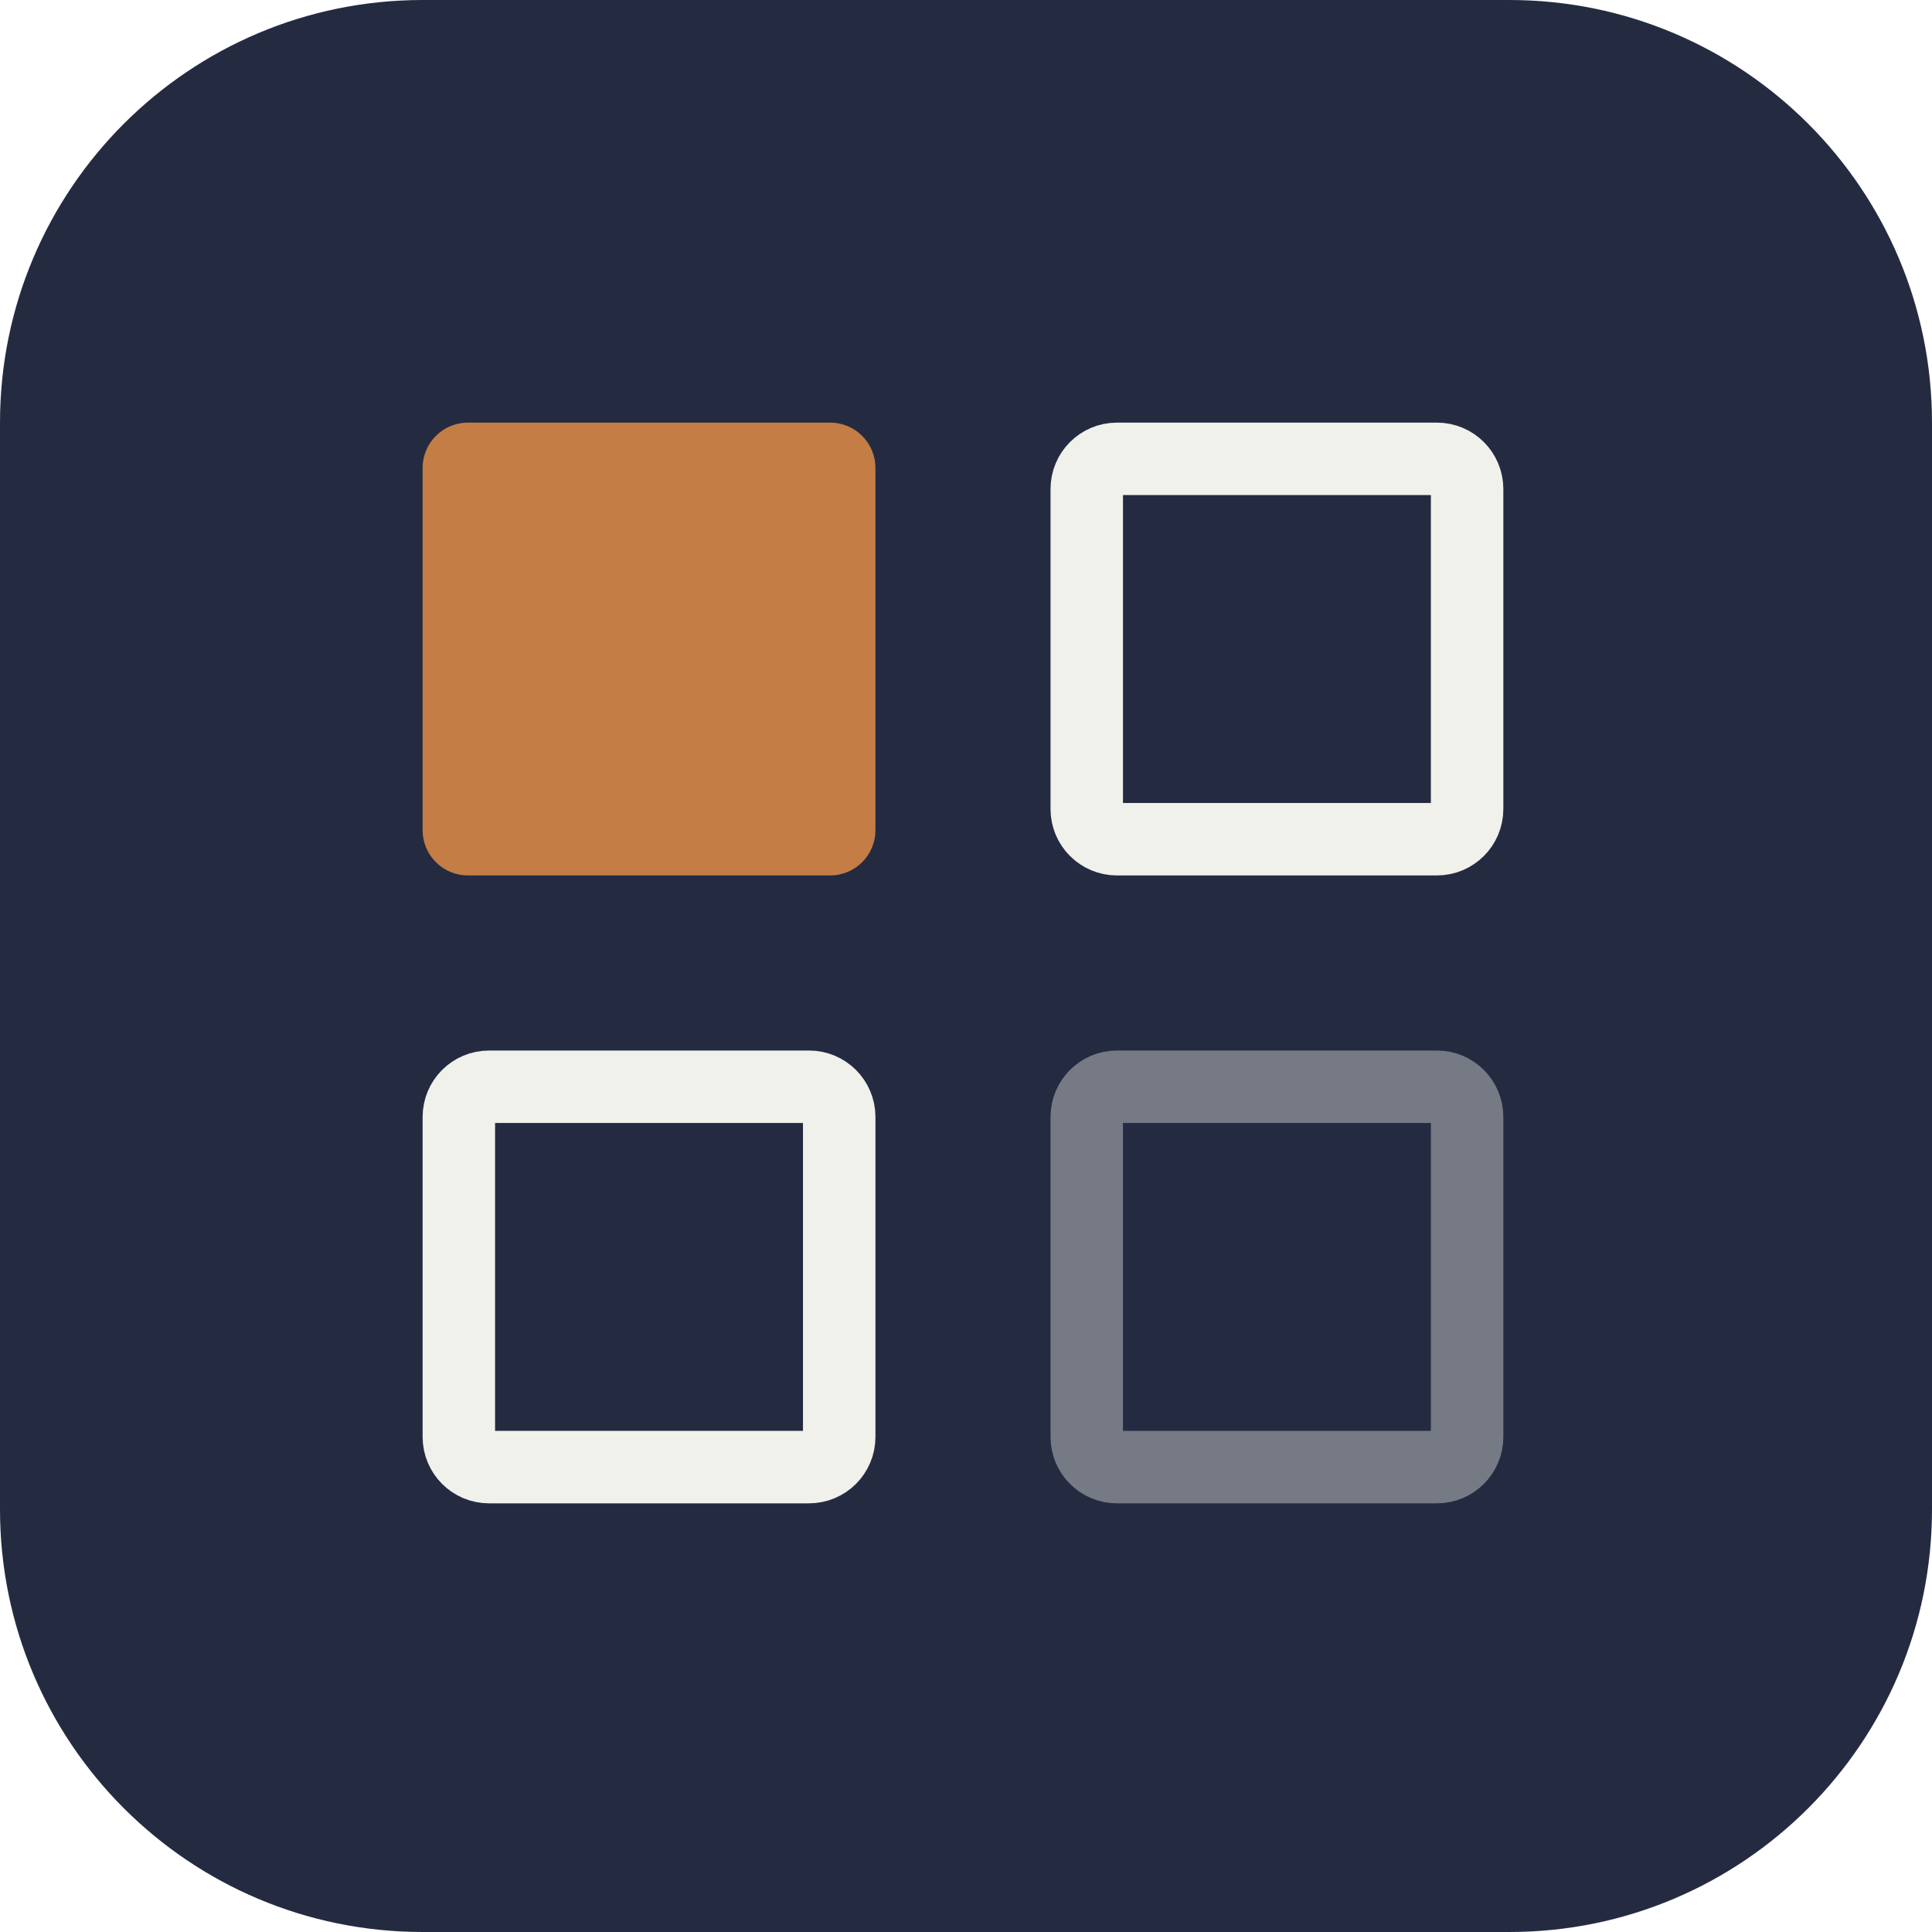
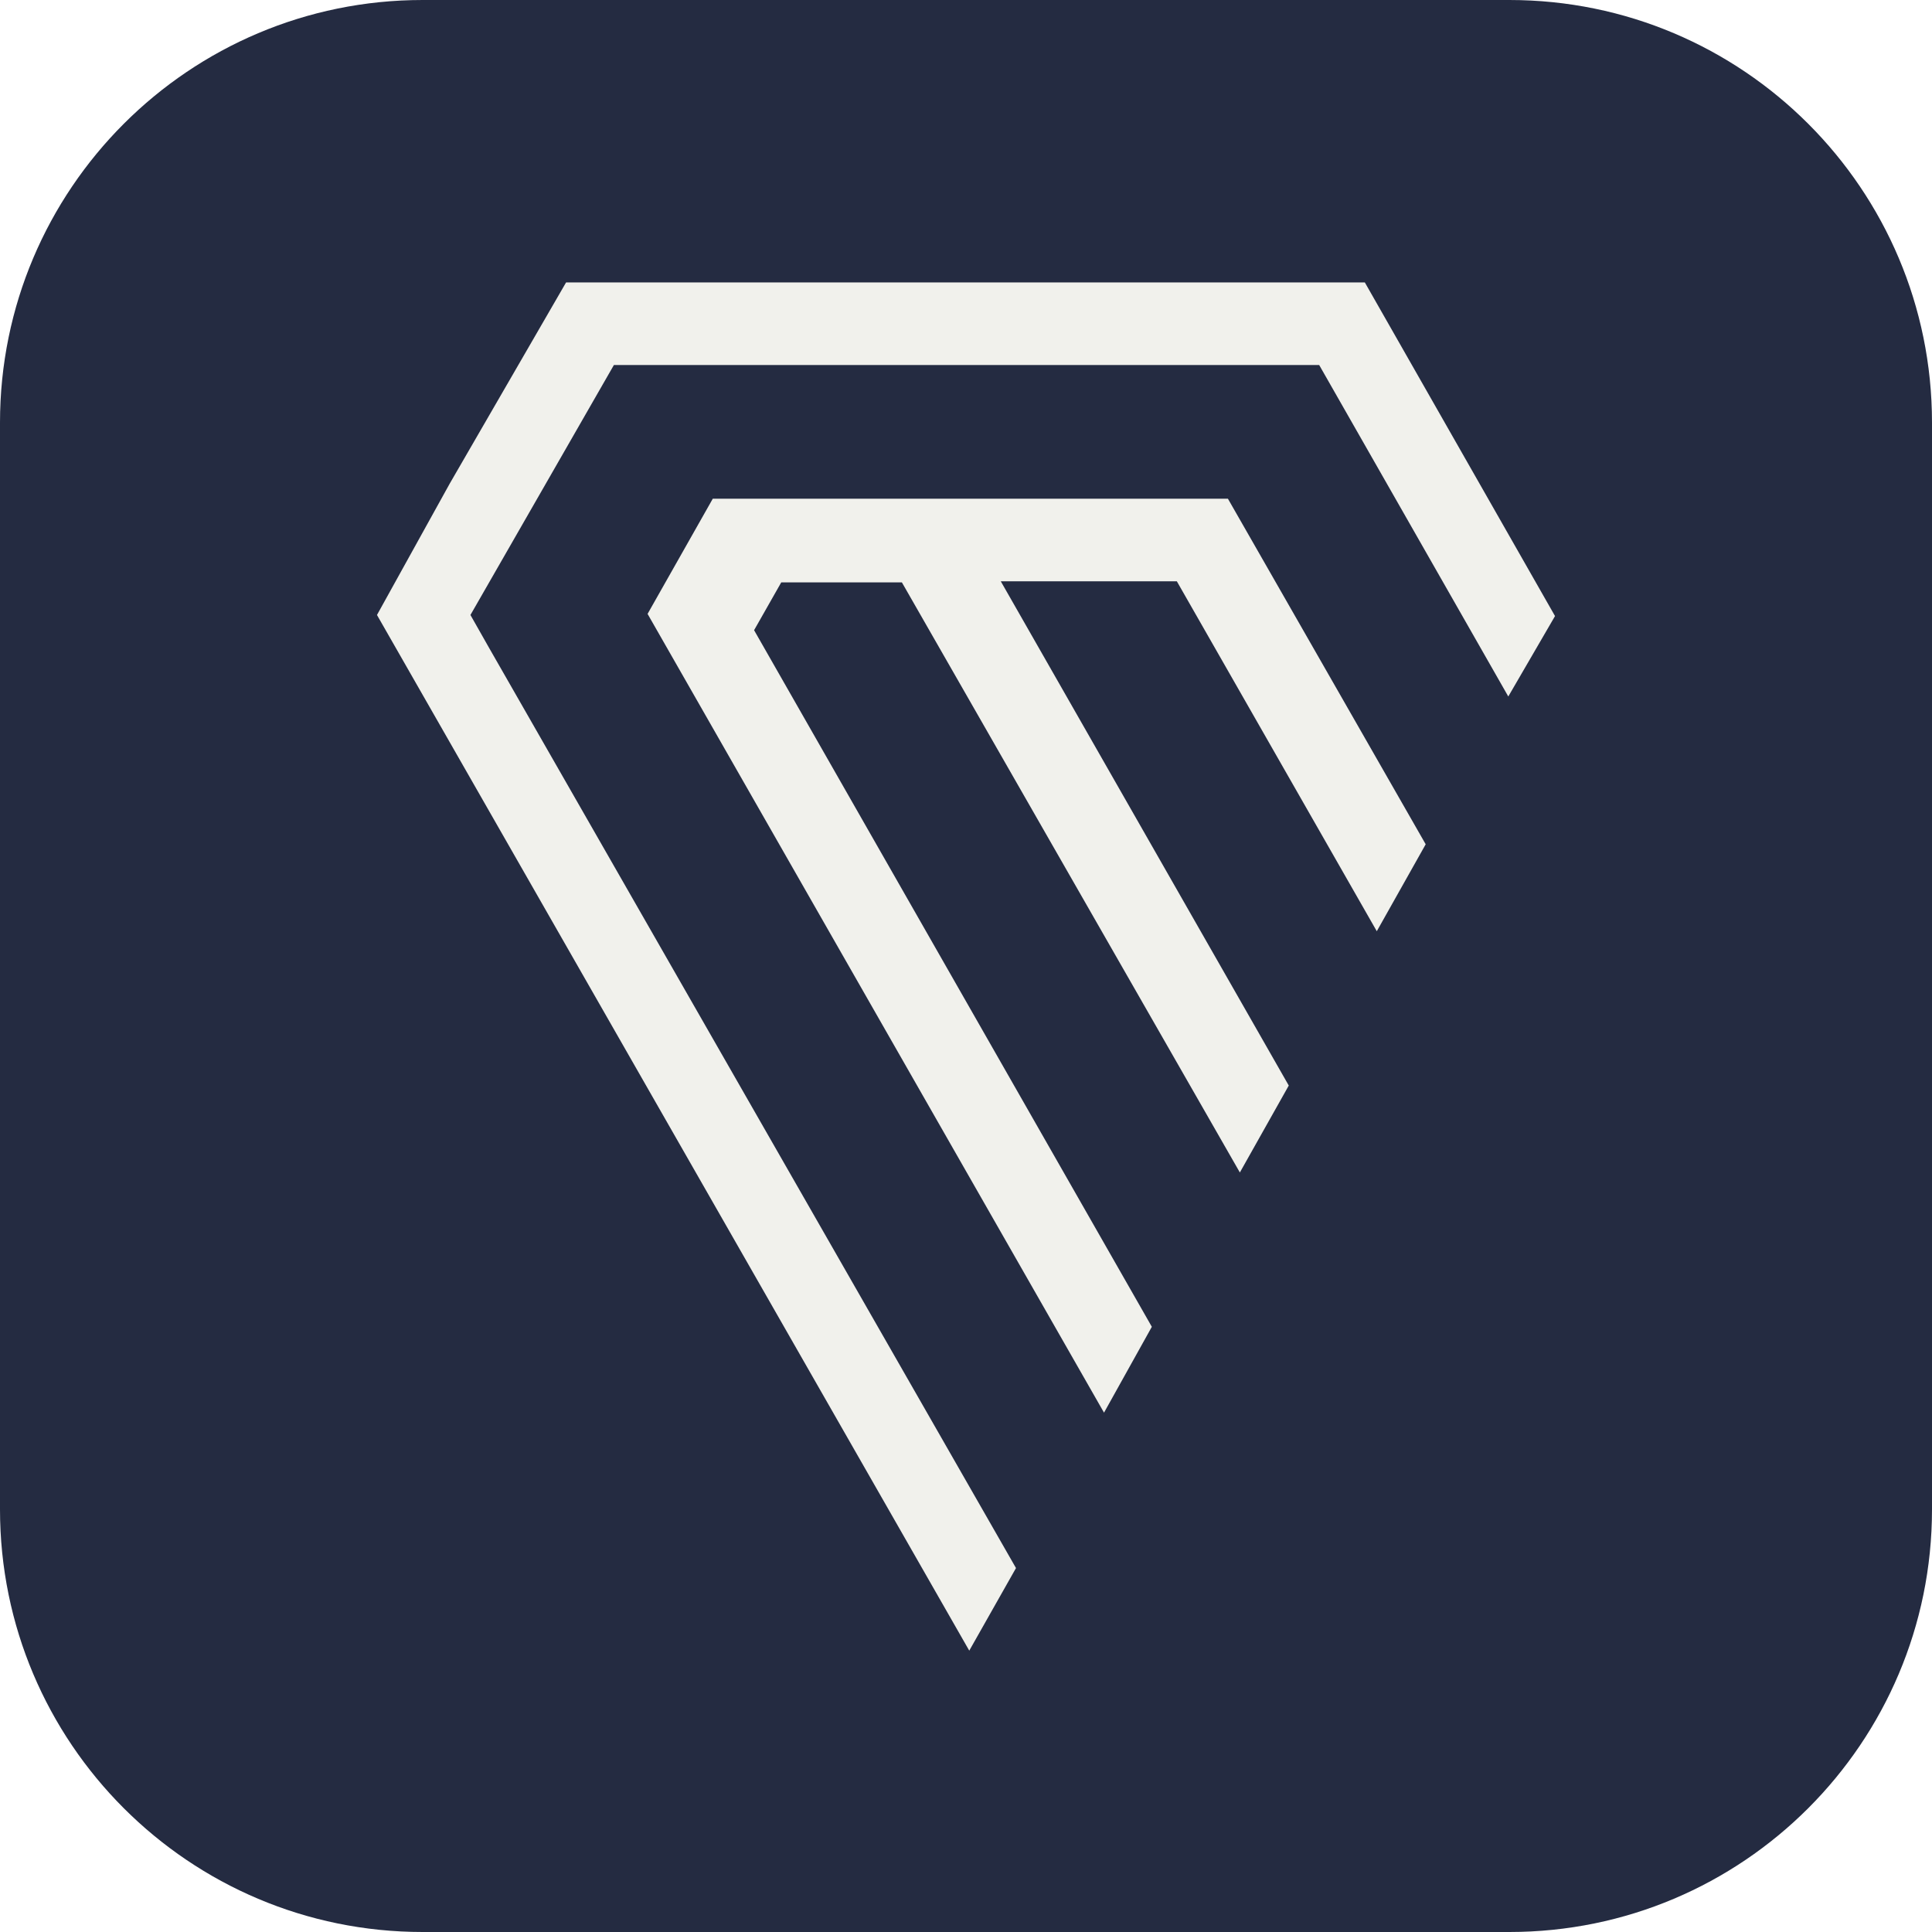
<svg xmlns="http://www.w3.org/2000/svg" viewBox="0 0 64 64" width="64" height="64">
  <rect width="64" height="64" rx="14" fill="#242b41" />
-   <rect x="14" y="14" width="15" height="15" rx="1.5" fill="#c47d45" />
-   <g fill="none" stroke="#f1f1ec" stroke-width="2.4">
-     <rect x="36" y="15.2" width="12.6" height="12.6" rx="1" />
-     <rect x="15.2" y="36" width="12.6" height="12.6" rx="1" />
+   <g transform="translate(32 32) scale(0.36) translate(-203.4 -78.5)" fill="#f1f1ec">
+     <polyline points="203.7 141.5 208 133.9 159.5 49.2 157.8 46.2 171 23.2 235.9 23.2 253.3 53.7 257.6 46.3 240.1 15.6 166.6 15.6 155.9 34.1 149.2 46.2" />
+     <polygon points="180.1 35.5 174.1 46.1 216.1 119.6 220.5 111.7 183.9 47.6 186.4 43.2 197.5 43.2 228.6 97.5 233.1 89.5 206.6 43.1 222.8 43.1 241.2 75.3 245.7 67.3 227.5 35.5 180.1 35.5" />
  </g>
-   <rect x="36" y="36" width="12.6" height="12.6" rx="1" fill="none" stroke="#f1f1ec" stroke-opacity=".4" stroke-width="2.4" />
</svg>
